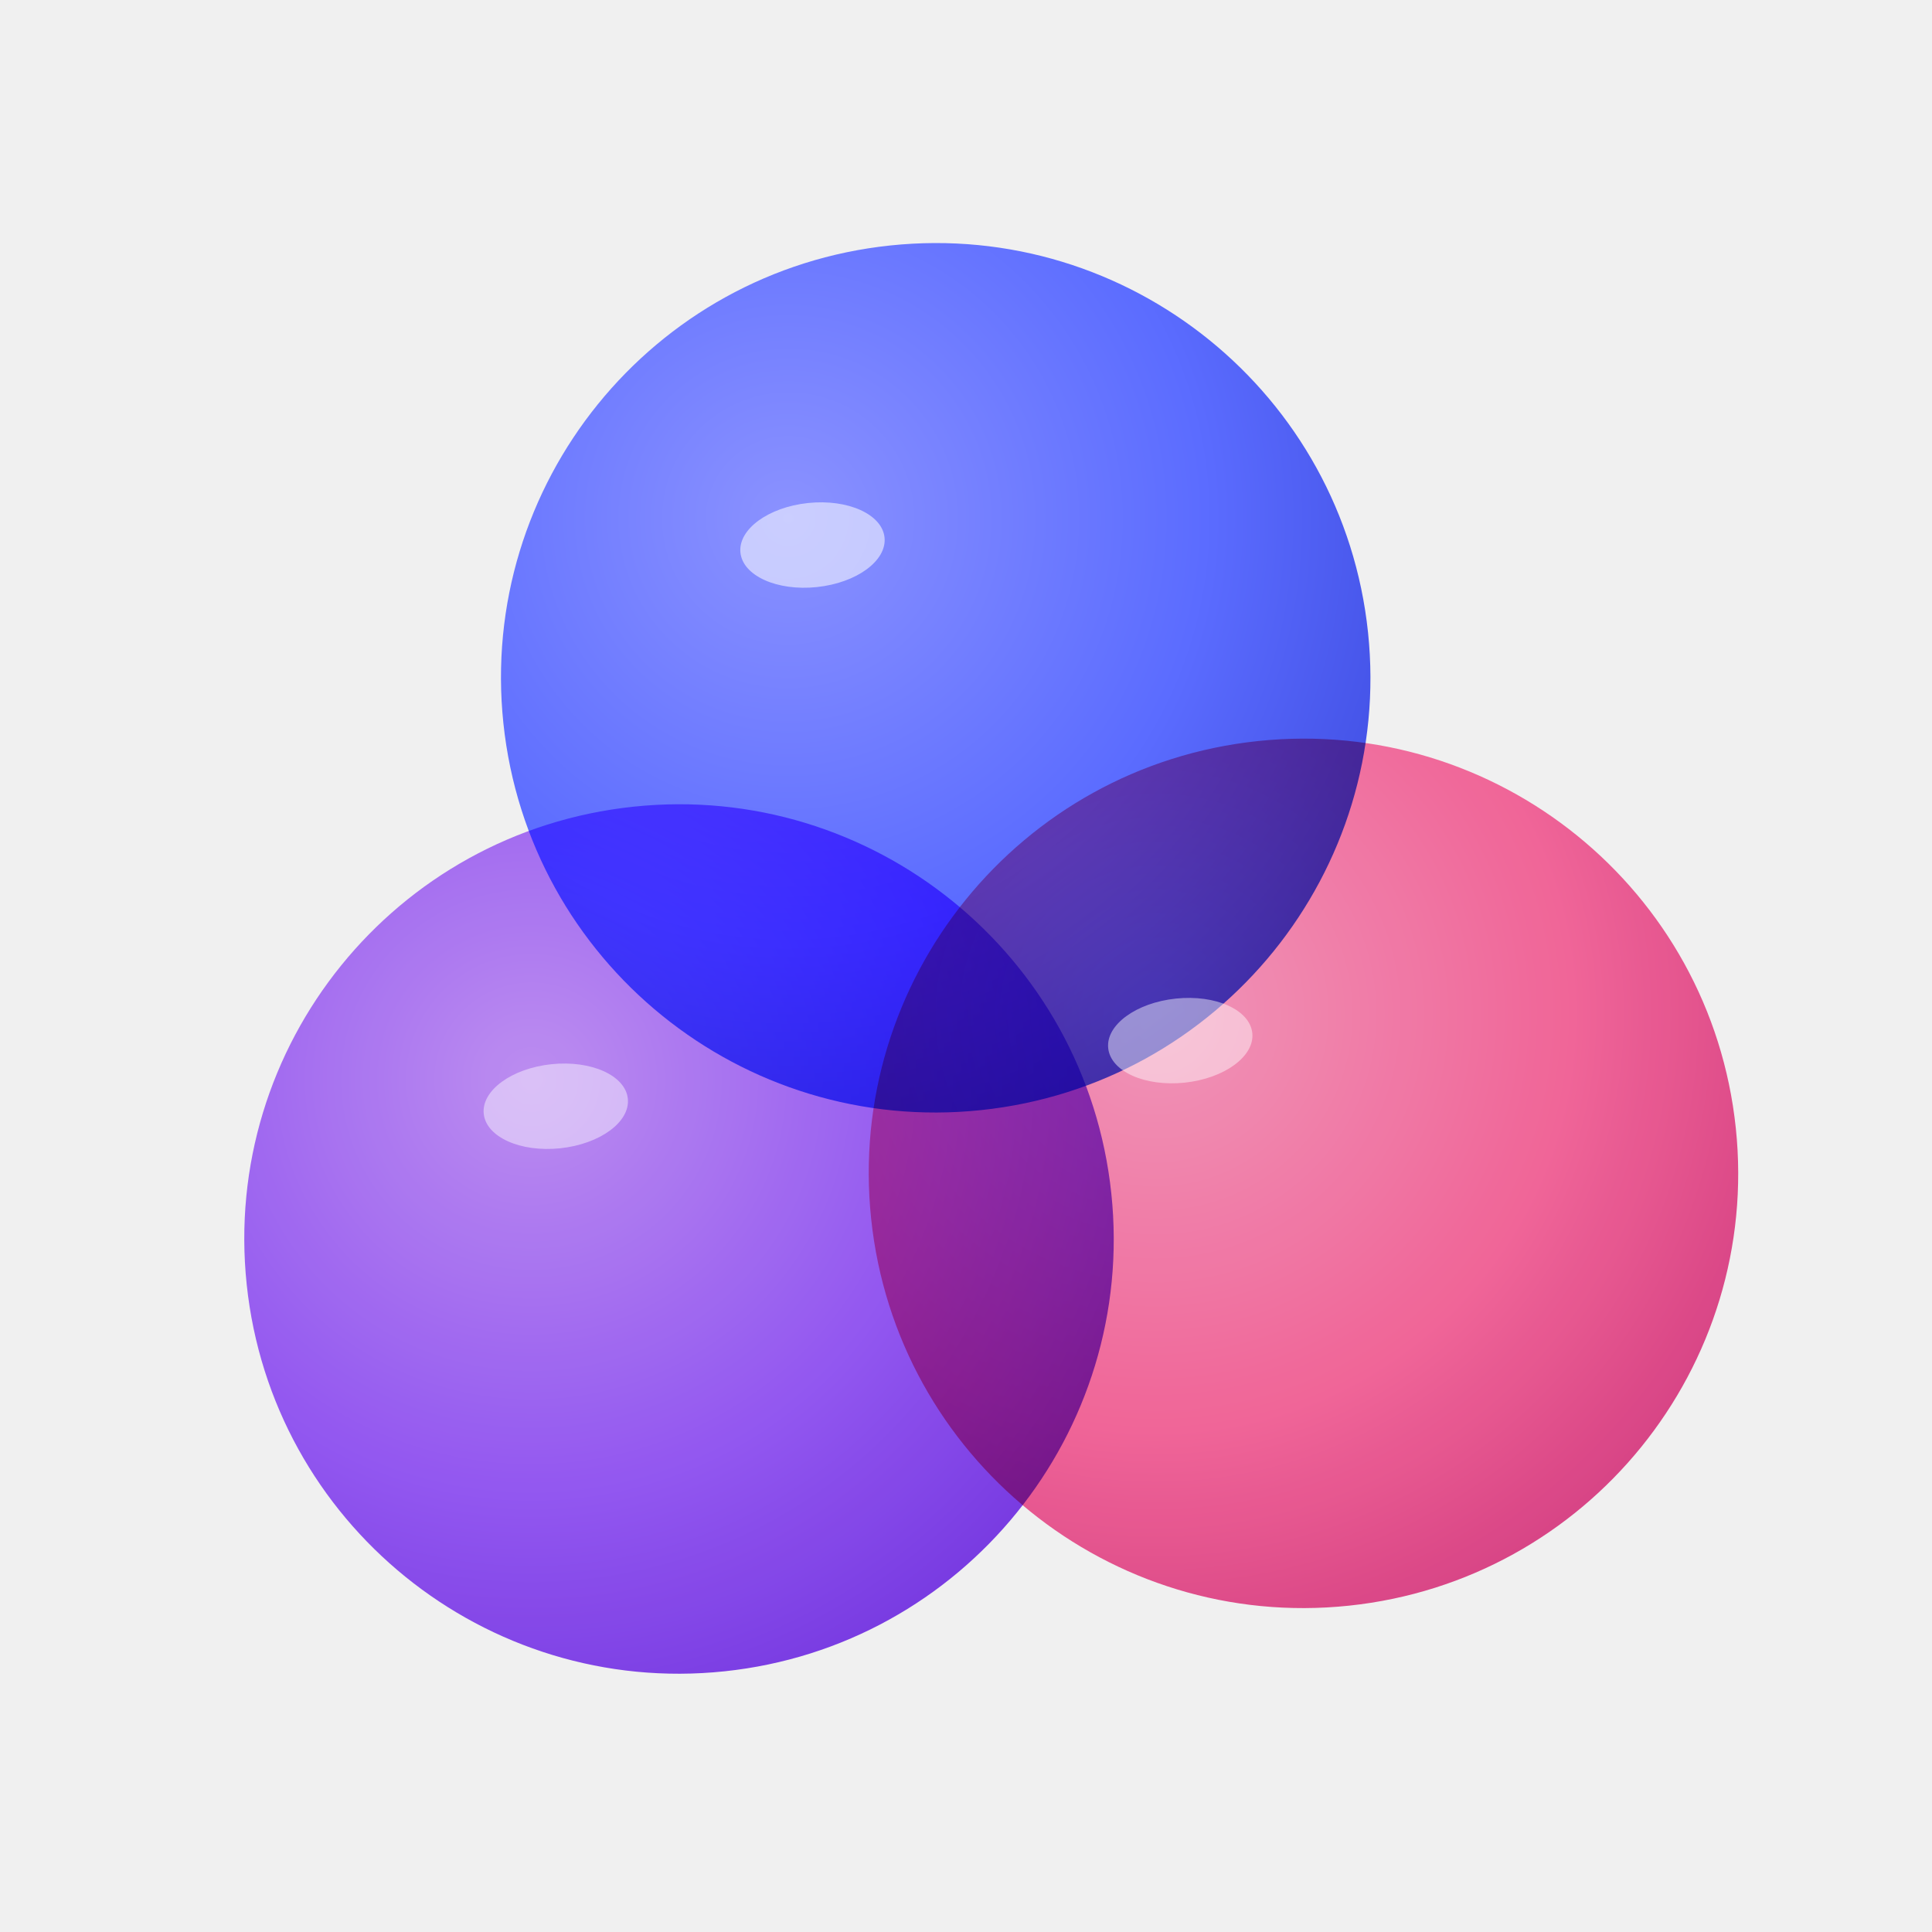
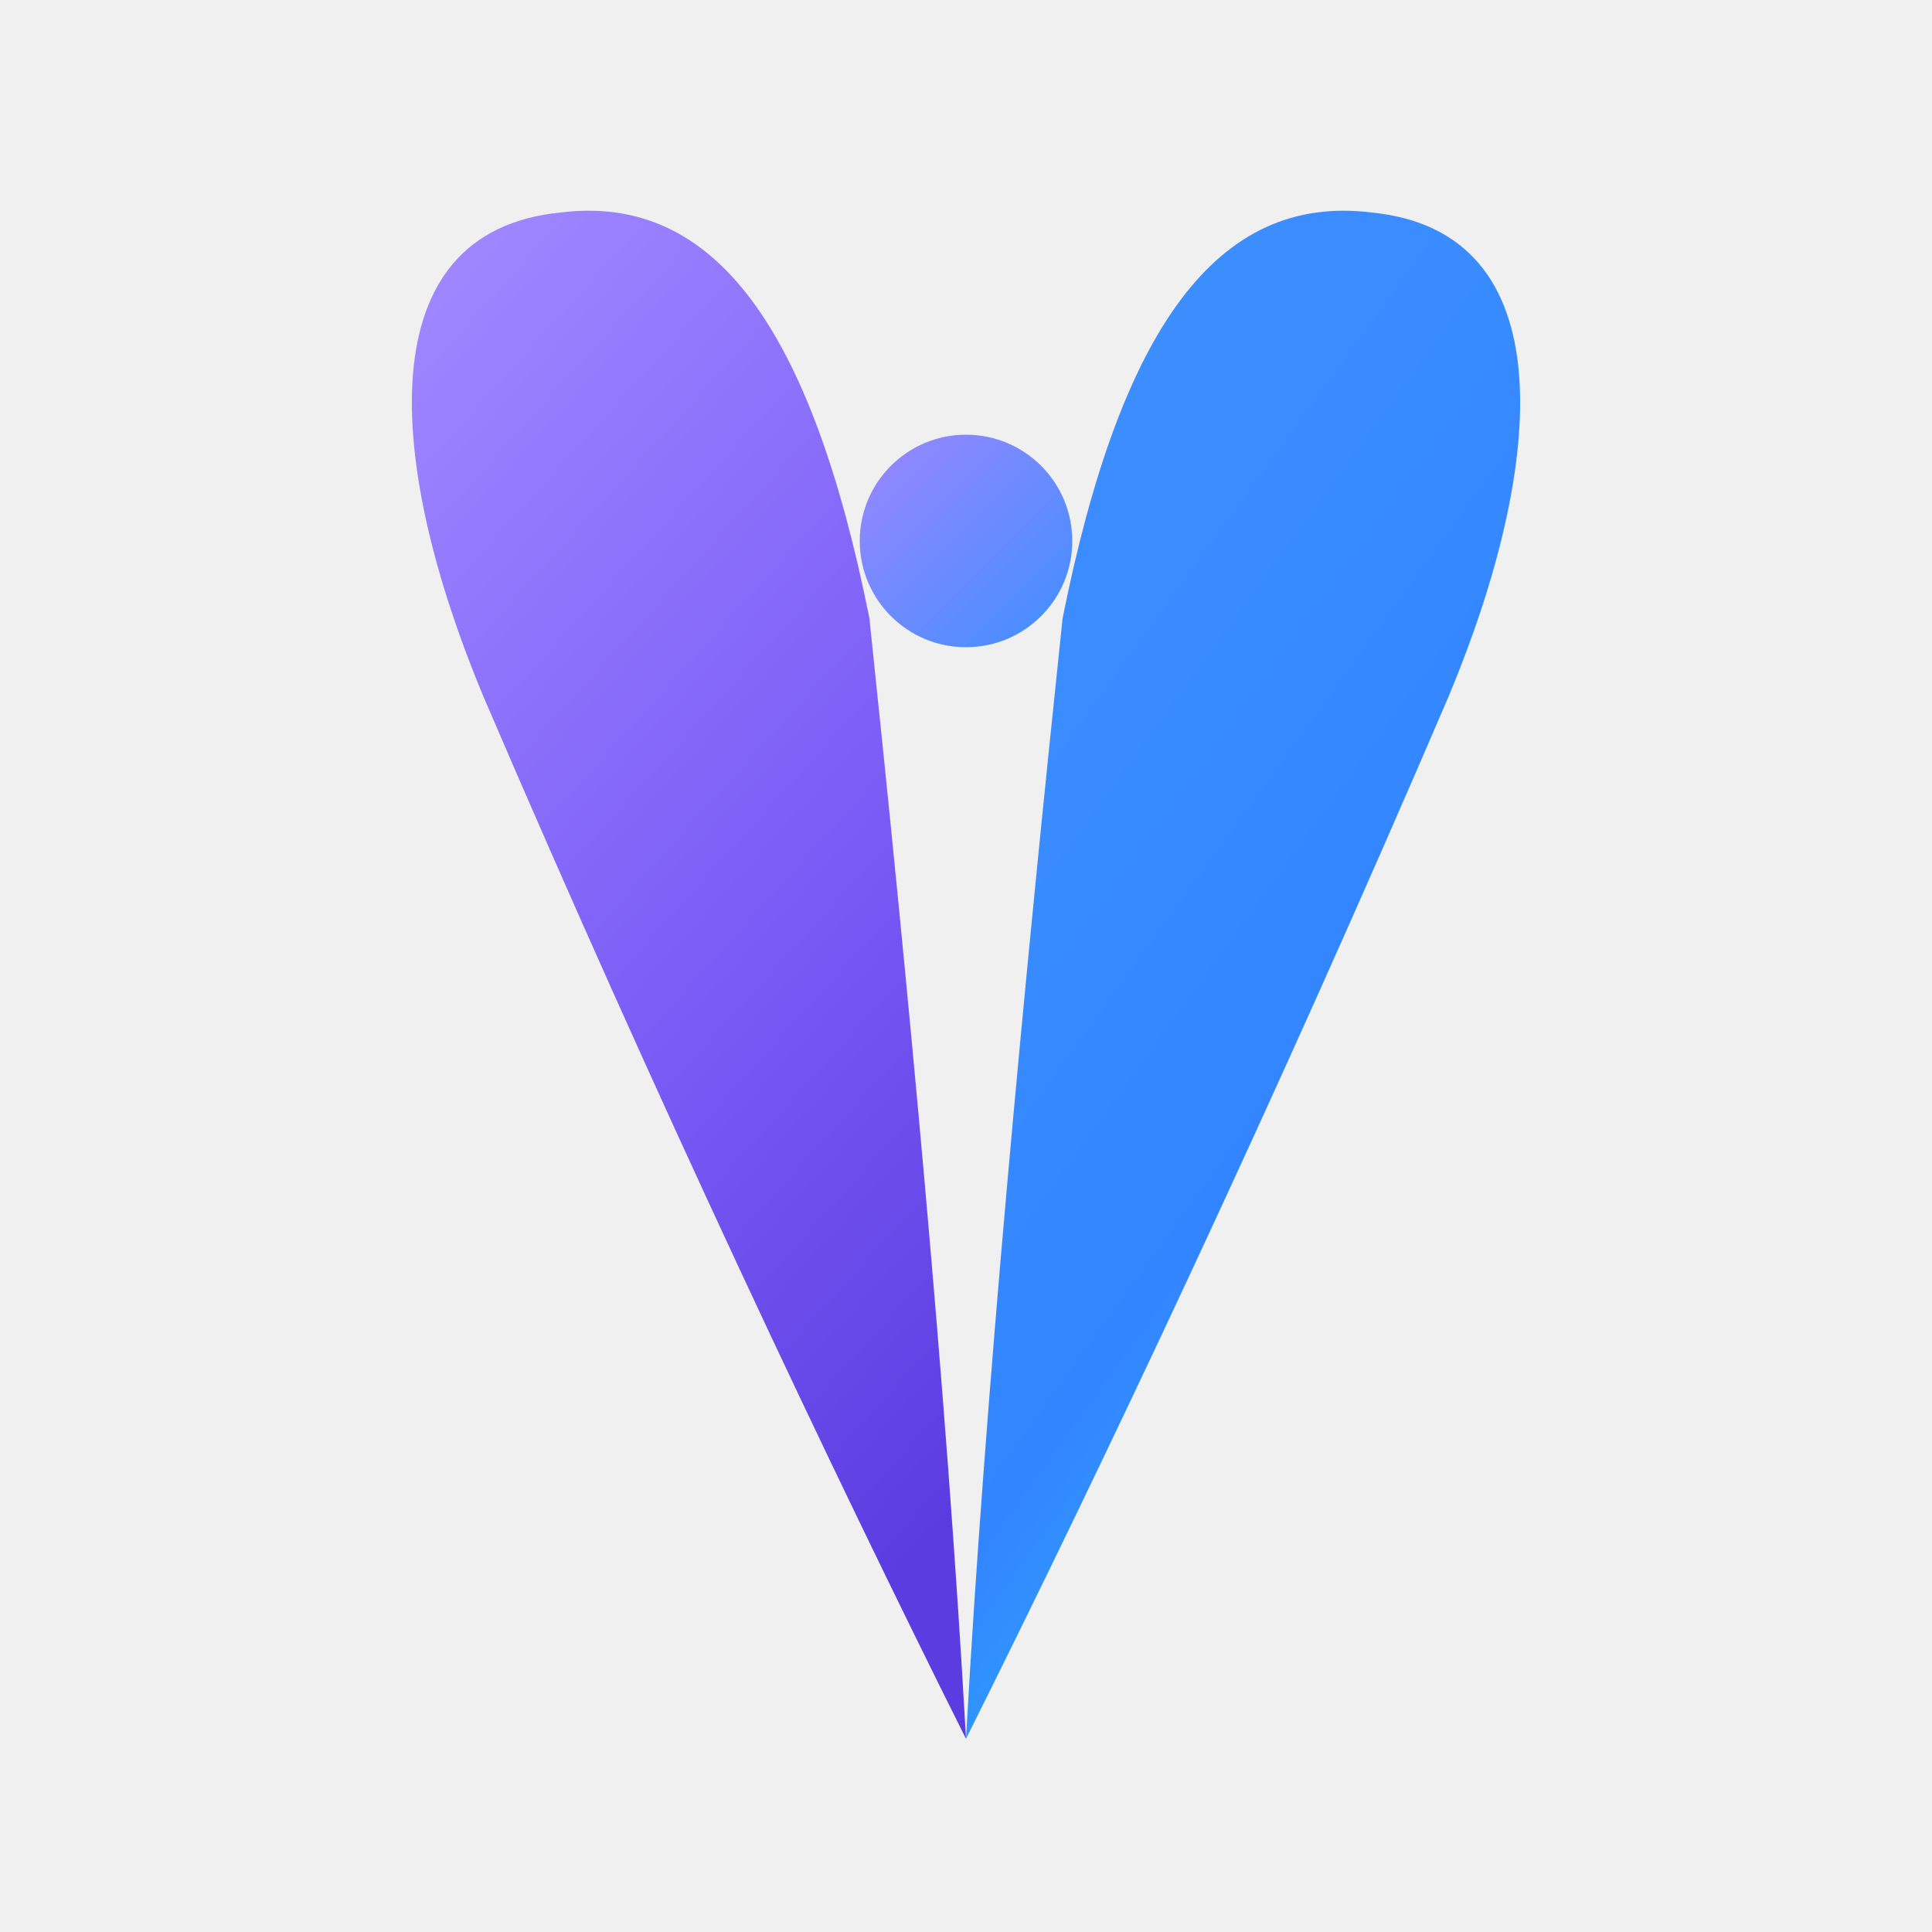
- <svg xmlns="http://www.w3.org/2000/svg" viewBox="0 0 160 160" role="img" aria-label="Vextorn">
+ <svg xmlns="http://www.w3.org/2000/svg" viewBox="0 0 200 200" role="img" aria-label="Vextorn">
  <defs>
-     <radialGradient id="vxm-talk" cx="35%" cy="30%" r="80%">
-       <stop offset="0%" stop-color="#8B92FF" />
-       <stop offset="60%" stop-color="#5B6CFF" />
-       <stop offset="100%" stop-color="#3D4BE0" />
-     </radialGradient>
-     <radialGradient id="vxm-share" cx="35%" cy="30%" r="80%">
-       <stop offset="0%" stop-color="#C896FF" />
-       <stop offset="60%" stop-color="#9B5CFF" />
-       <stop offset="100%" stop-color="#7C3AED" />
-     </radialGradient>
-     <radialGradient id="vxm-belong" cx="35%" cy="30%" r="80%">
-       <stop offset="0%" stop-color="#FF9FC4" />
-       <stop offset="60%" stop-color="#FF6BA1" />
-       <stop offset="100%" stop-color="#E1428A" />
-     </radialGradient>
+     <linearGradient id="vx-left" x1="0.2" y1="0" x2="0.6" y2="1">
+       <stop offset="0%" stop-color="#9D86FF" />
+       <stop offset="55%" stop-color="#7B5CF6" />
+       <stop offset="100%" stop-color="#5B3CE0" />
+     </linearGradient>
+     <linearGradient id="vx-right" x1="0.4" y1="0" x2="0.9" y2="1">
+       <stop offset="0%" stop-color="#3D8FFF" />
+       <stop offset="55%" stop-color="#3385FF" />
+       <stop offset="100%" stop-color="#22D3EE" />
+     </linearGradient>
+     <linearGradient id="vx-head" x1="0" y1="0" x2="1" y2="1">
+       <stop offset="0%" stop-color="#9D86FF" />
+       <stop offset="100%" stop-color="#3D8FFF" />
+     </linearGradient>
  </defs>
-   <g transform="rotate(-6 80 80)">
-     <circle cx="80" cy="56" r="36" fill="url(#vxm-talk)" />
-     <circle cx="54" cy="100" r="36" fill="url(#vxm-share)" style="mix-blend-mode:multiply" />
-     <circle cx="106" cy="100" r="36" fill="url(#vxm-belong)" style="mix-blend-mode:multiply" />
-     <ellipse cx="71" cy="44" rx="6" ry="3.5" fill="#fff" opacity="0.55" />
-     <ellipse cx="45" cy="88" rx="6" ry="3.5" fill="#fff" opacity="0.45" />
-     <ellipse cx="97" cy="88" rx="6" ry="3.5" fill="#fff" opacity="0.45" />
-   </g>
+   <path d="M 100 180        C 86 152, 68 114, 50 72        C 40 48, 38 24, 58 22        C 74 20, 84 34, 90 64        C 94 102, 98 144, 100 180 Z" fill="url(#vx-left)" />
+   <path d="M 100 180        C 114 152, 132 114, 150 72        C 160 48, 162 24, 142 22        C 126 20, 116 34, 110 64        C 106 102, 102 144, 100 180 Z" fill="url(#vx-right)" />
+   <circle cx="100" cy="56" r="11" fill="url(#vx-head)" />
</svg>
